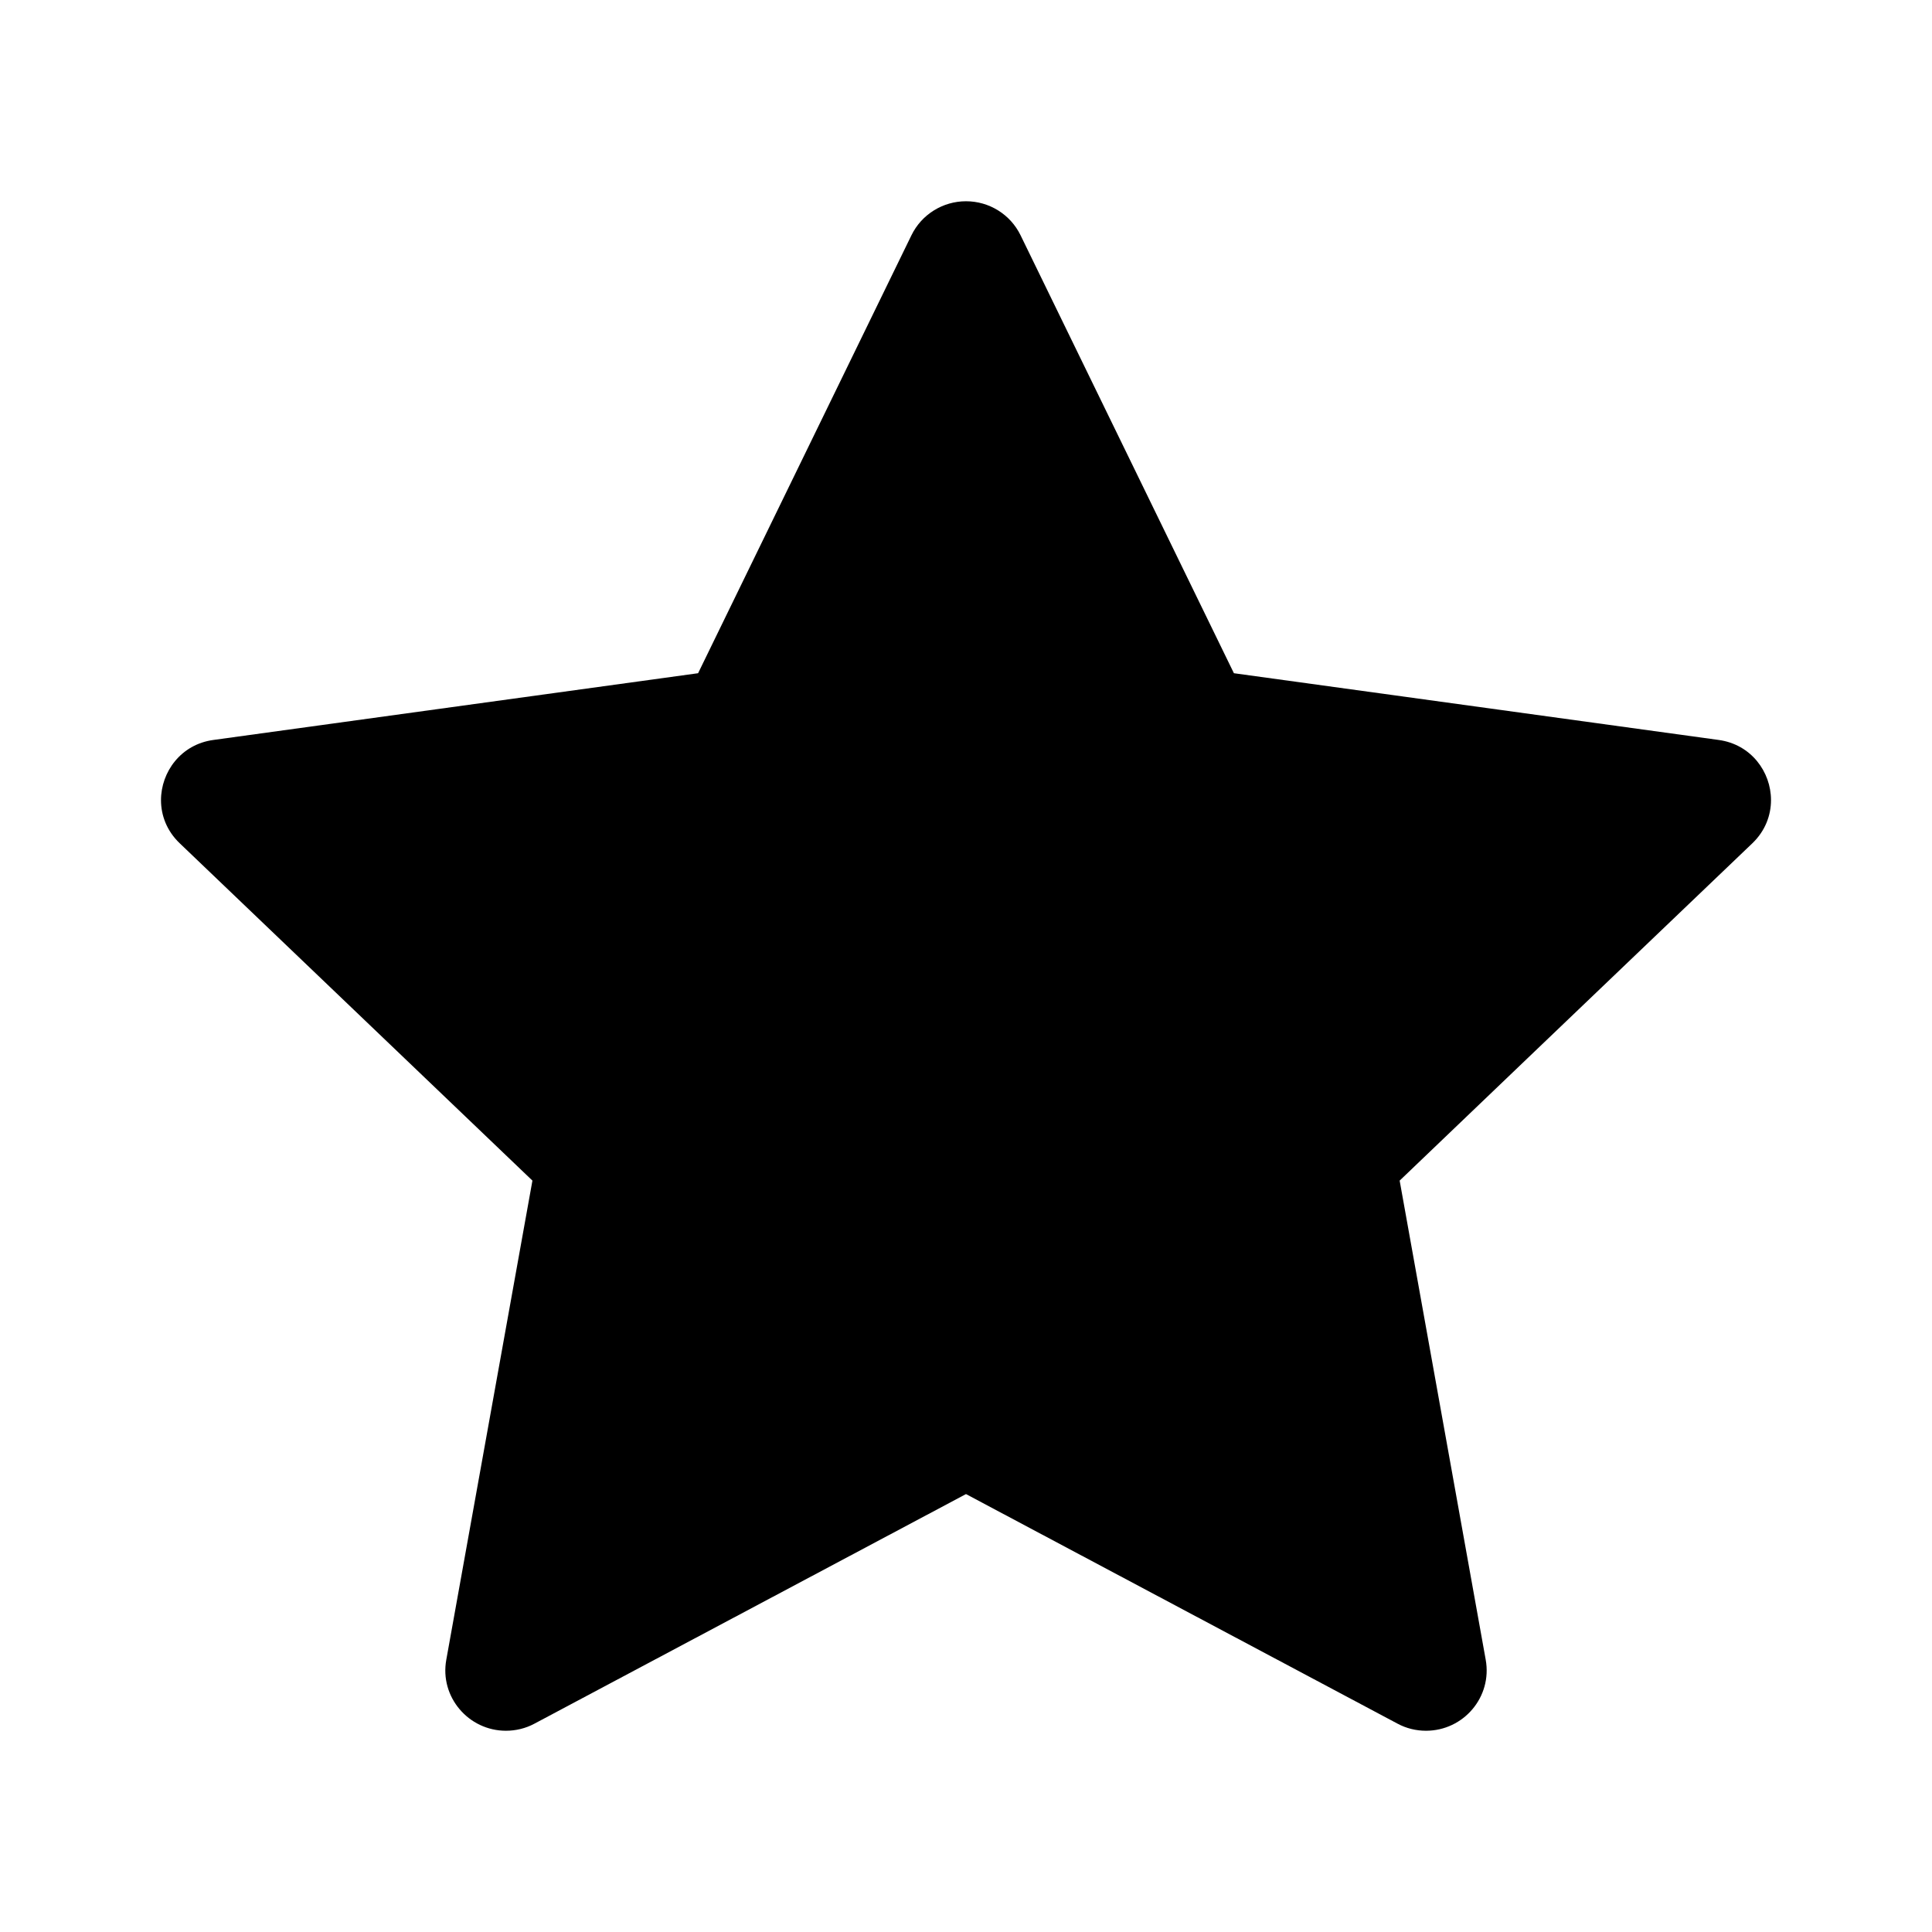
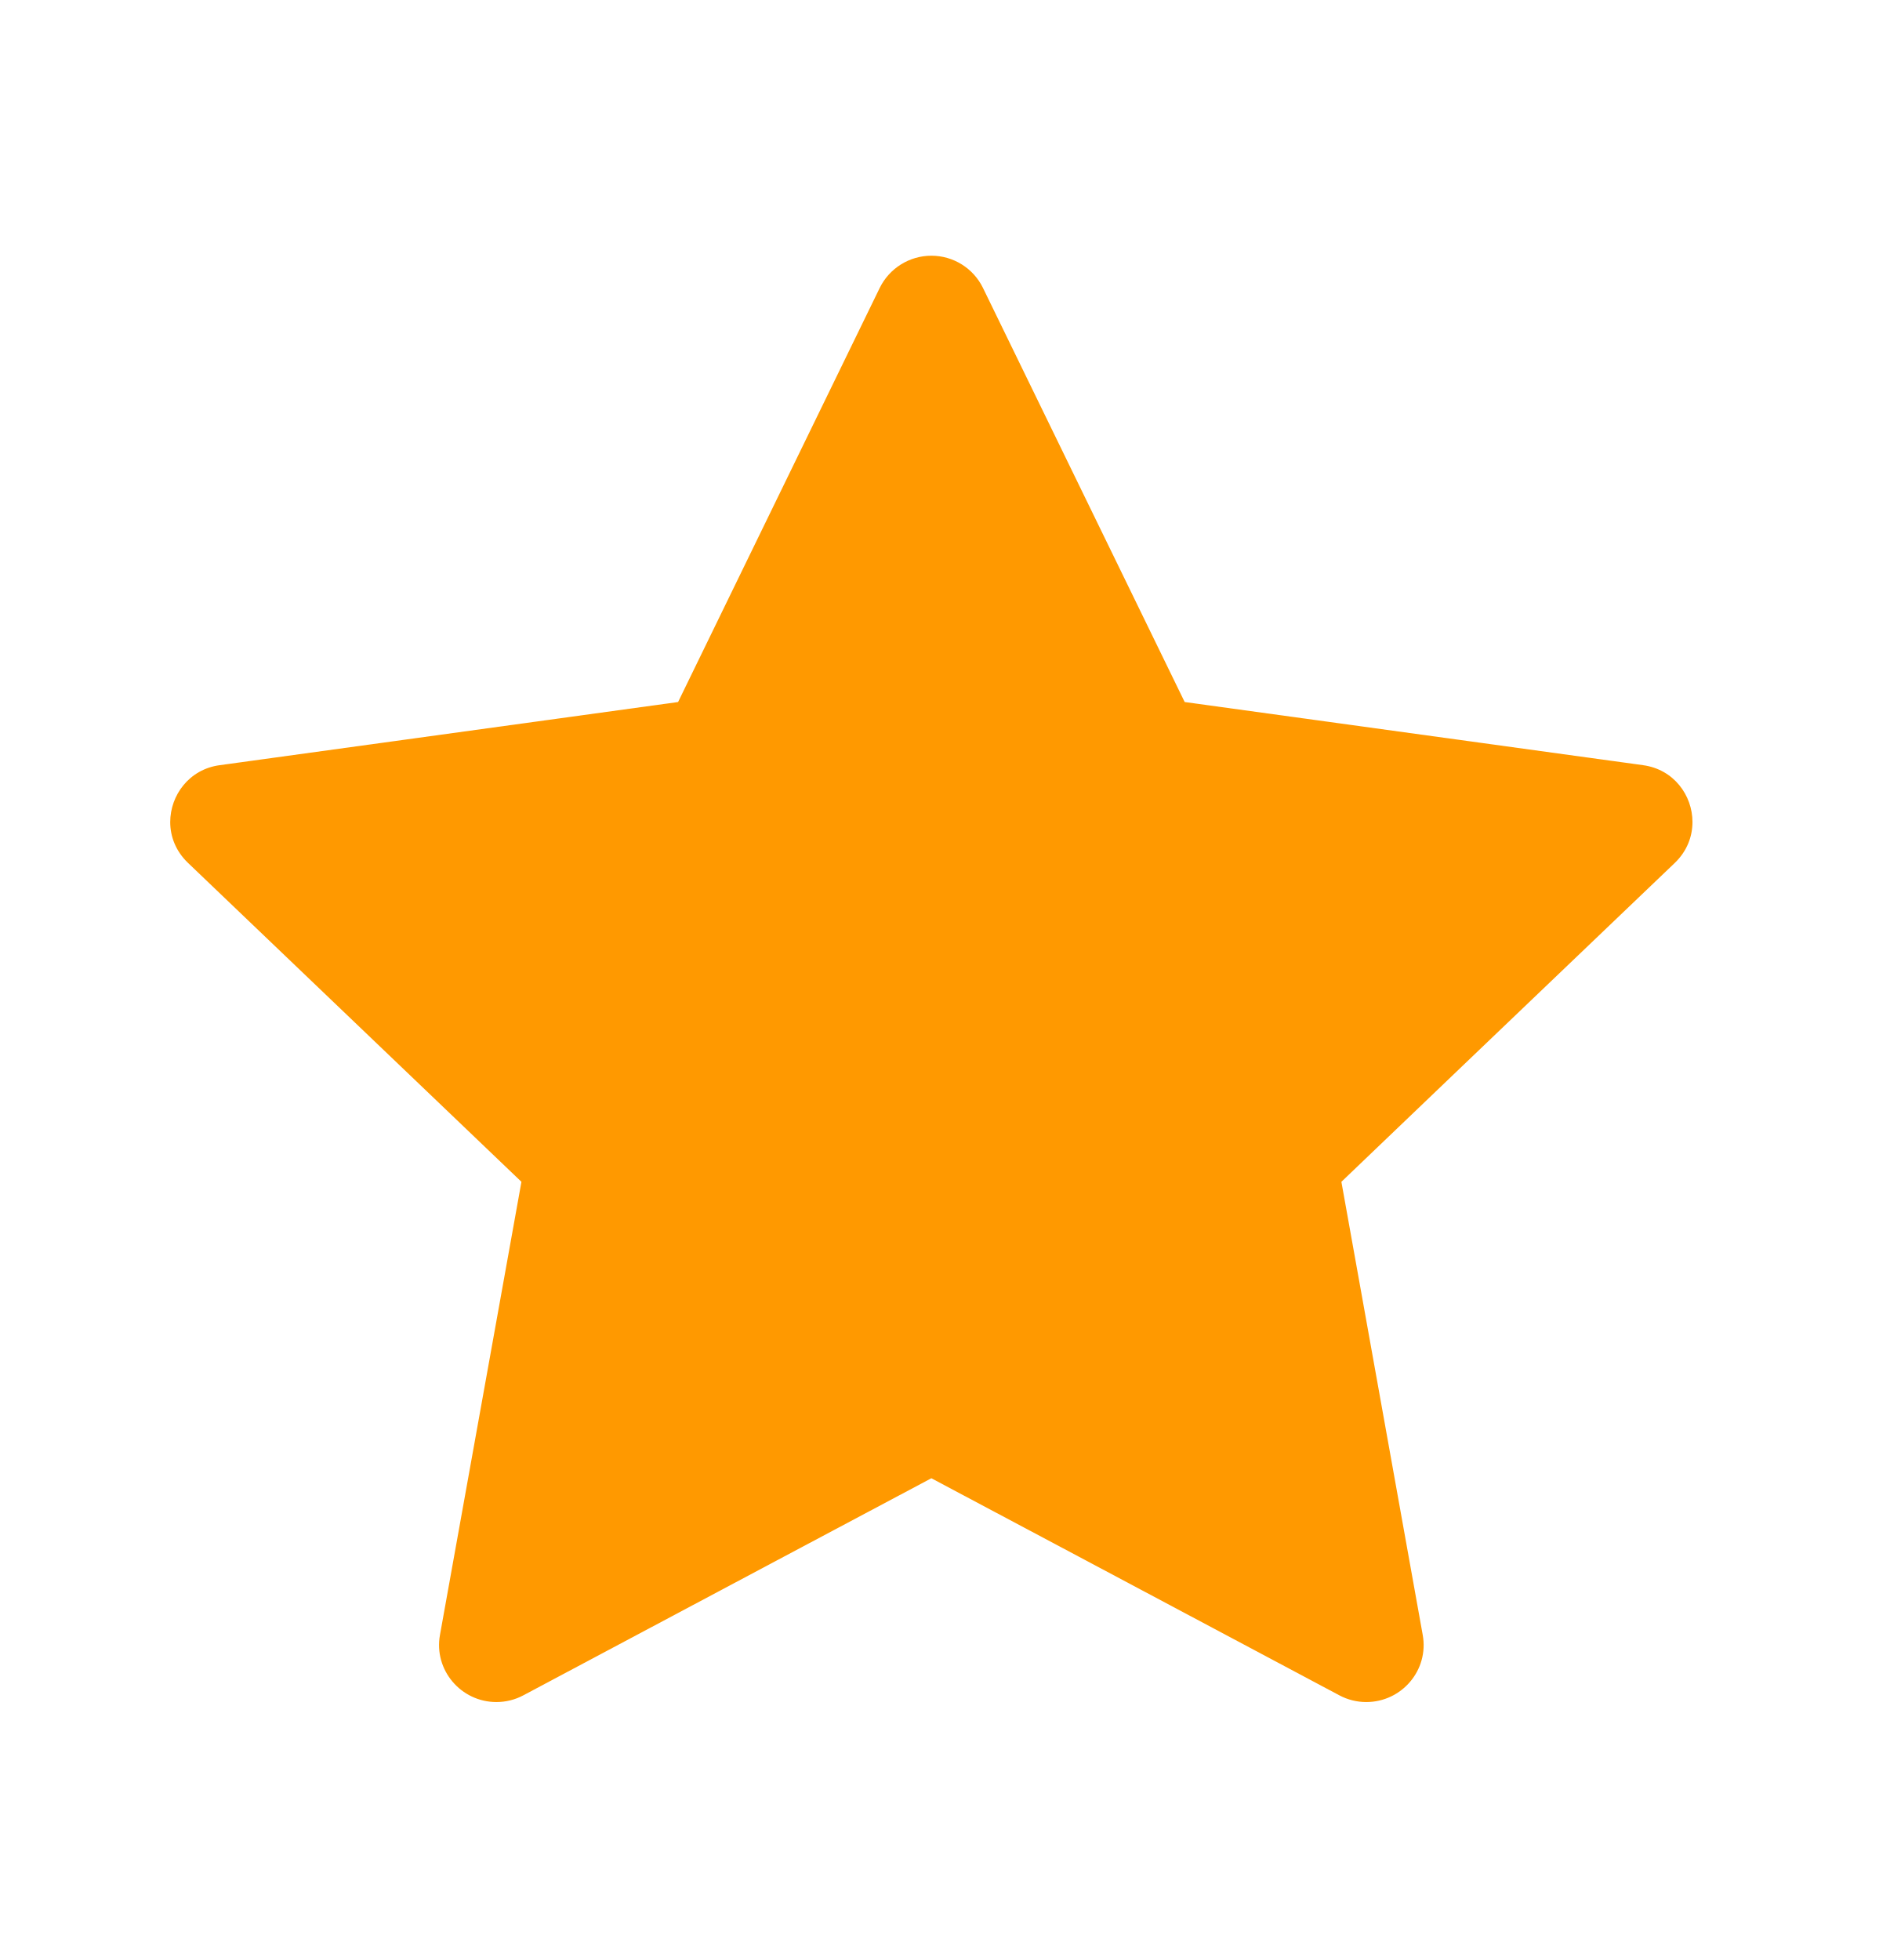
- <svg xmlns="http://www.w3.org/2000/svg" clip-rule="evenodd" fill-rule="evenodd" stroke-linejoin="round" stroke-miterlimit="2" viewBox="0 0 24 24">
-   <path d="m11.322 2.923c.126-.259.39-.423.678-.423.289 0 .552.164.678.423.974 1.998 2.65 5.44 2.65 5.44s3.811.524 6.022.829c.403.055.65.396.65.747 0 .19-.072.383-.231.536-1.61 1.538-4.382 4.191-4.382 4.191s.677 3.767 1.069 5.952c.083.462-.275.882-.742.882-.122 0-.244-.029-.355-.089-1.968-1.048-5.359-2.851-5.359-2.851s-3.391 1.803-5.359 2.851c-.111.06-.234.089-.356.089-.465 0-.825-.421-.741-.882.393-2.185 1.07-5.952 1.07-5.952s-2.773-2.653-4.382-4.191c-.16-.153-.232-.346-.232-.535 0-.352.249-.694.651-.748 2.211-.305 6.021-.829 6.021-.829s1.677-3.442 2.65-5.44z" fill-rule="nonzero" />
+ <svg xmlns="http://www.w3.org/2000/svg" width="27" height="28" viewBox="0 0 27 28" fill="none">
+   <path d="M12.569 4.113C12.707 3.832 12.994 3.653 13.307 3.653C13.621 3.653 13.907 3.832 14.044 4.113C15.103 6.286 16.926 10.029 16.926 10.029C16.926 10.029 21.07 10.599 23.474 10.931C23.913 10.99 24.181 11.361 24.181 11.743C24.181 11.95 24.103 12.159 23.93 12.326C22.179 13.998 19.165 16.883 19.165 16.883C19.165 16.883 19.901 20.98 20.327 23.356C20.418 23.858 20.028 24.315 19.52 24.315C19.388 24.315 19.255 24.283 19.134 24.218C16.994 23.078 13.307 21.118 13.307 21.118C13.307 21.118 9.619 23.078 7.479 24.218C7.359 24.283 7.225 24.315 7.092 24.315C6.586 24.315 6.195 23.857 6.286 23.356C6.714 20.98 7.45 16.883 7.45 16.883C7.45 16.883 4.434 13.998 2.685 12.326C2.511 12.159 2.432 11.95 2.432 11.744C2.432 11.361 2.703 10.989 3.14 10.931C5.545 10.599 9.688 10.029 9.688 10.029C9.688 10.029 11.511 6.286 12.569 4.113Z" fill="#FF9900" />
</svg>
